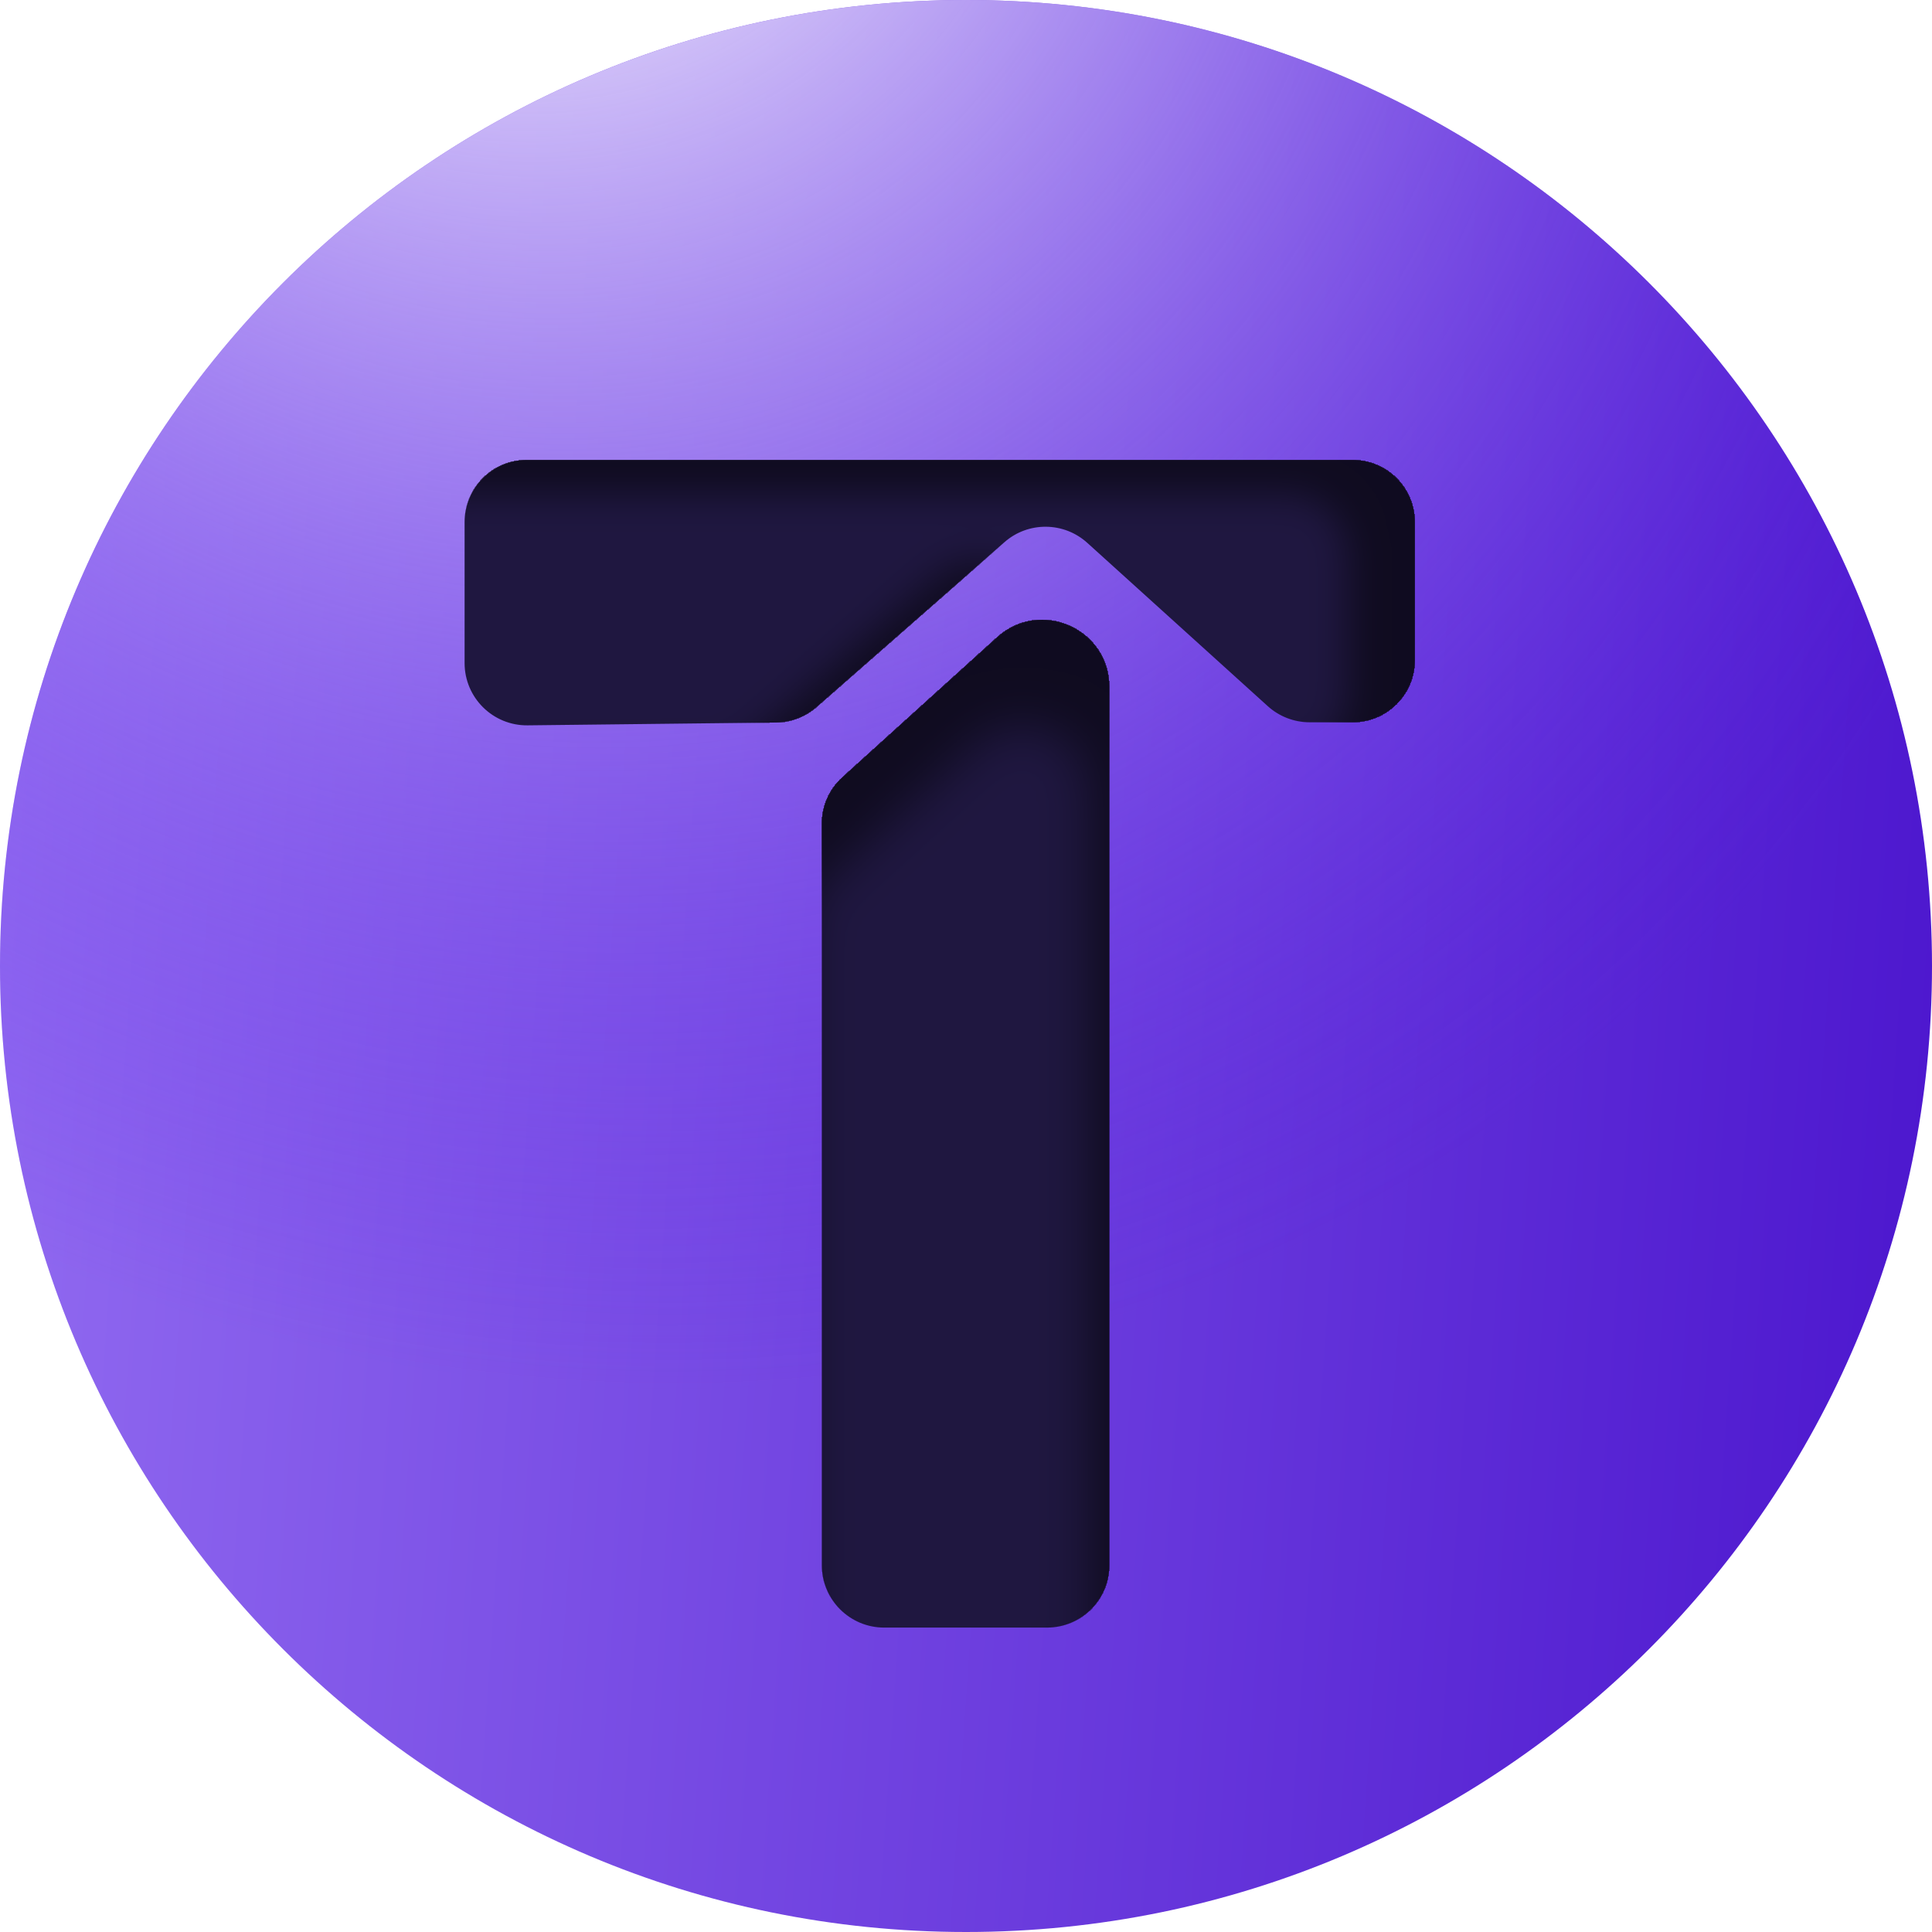
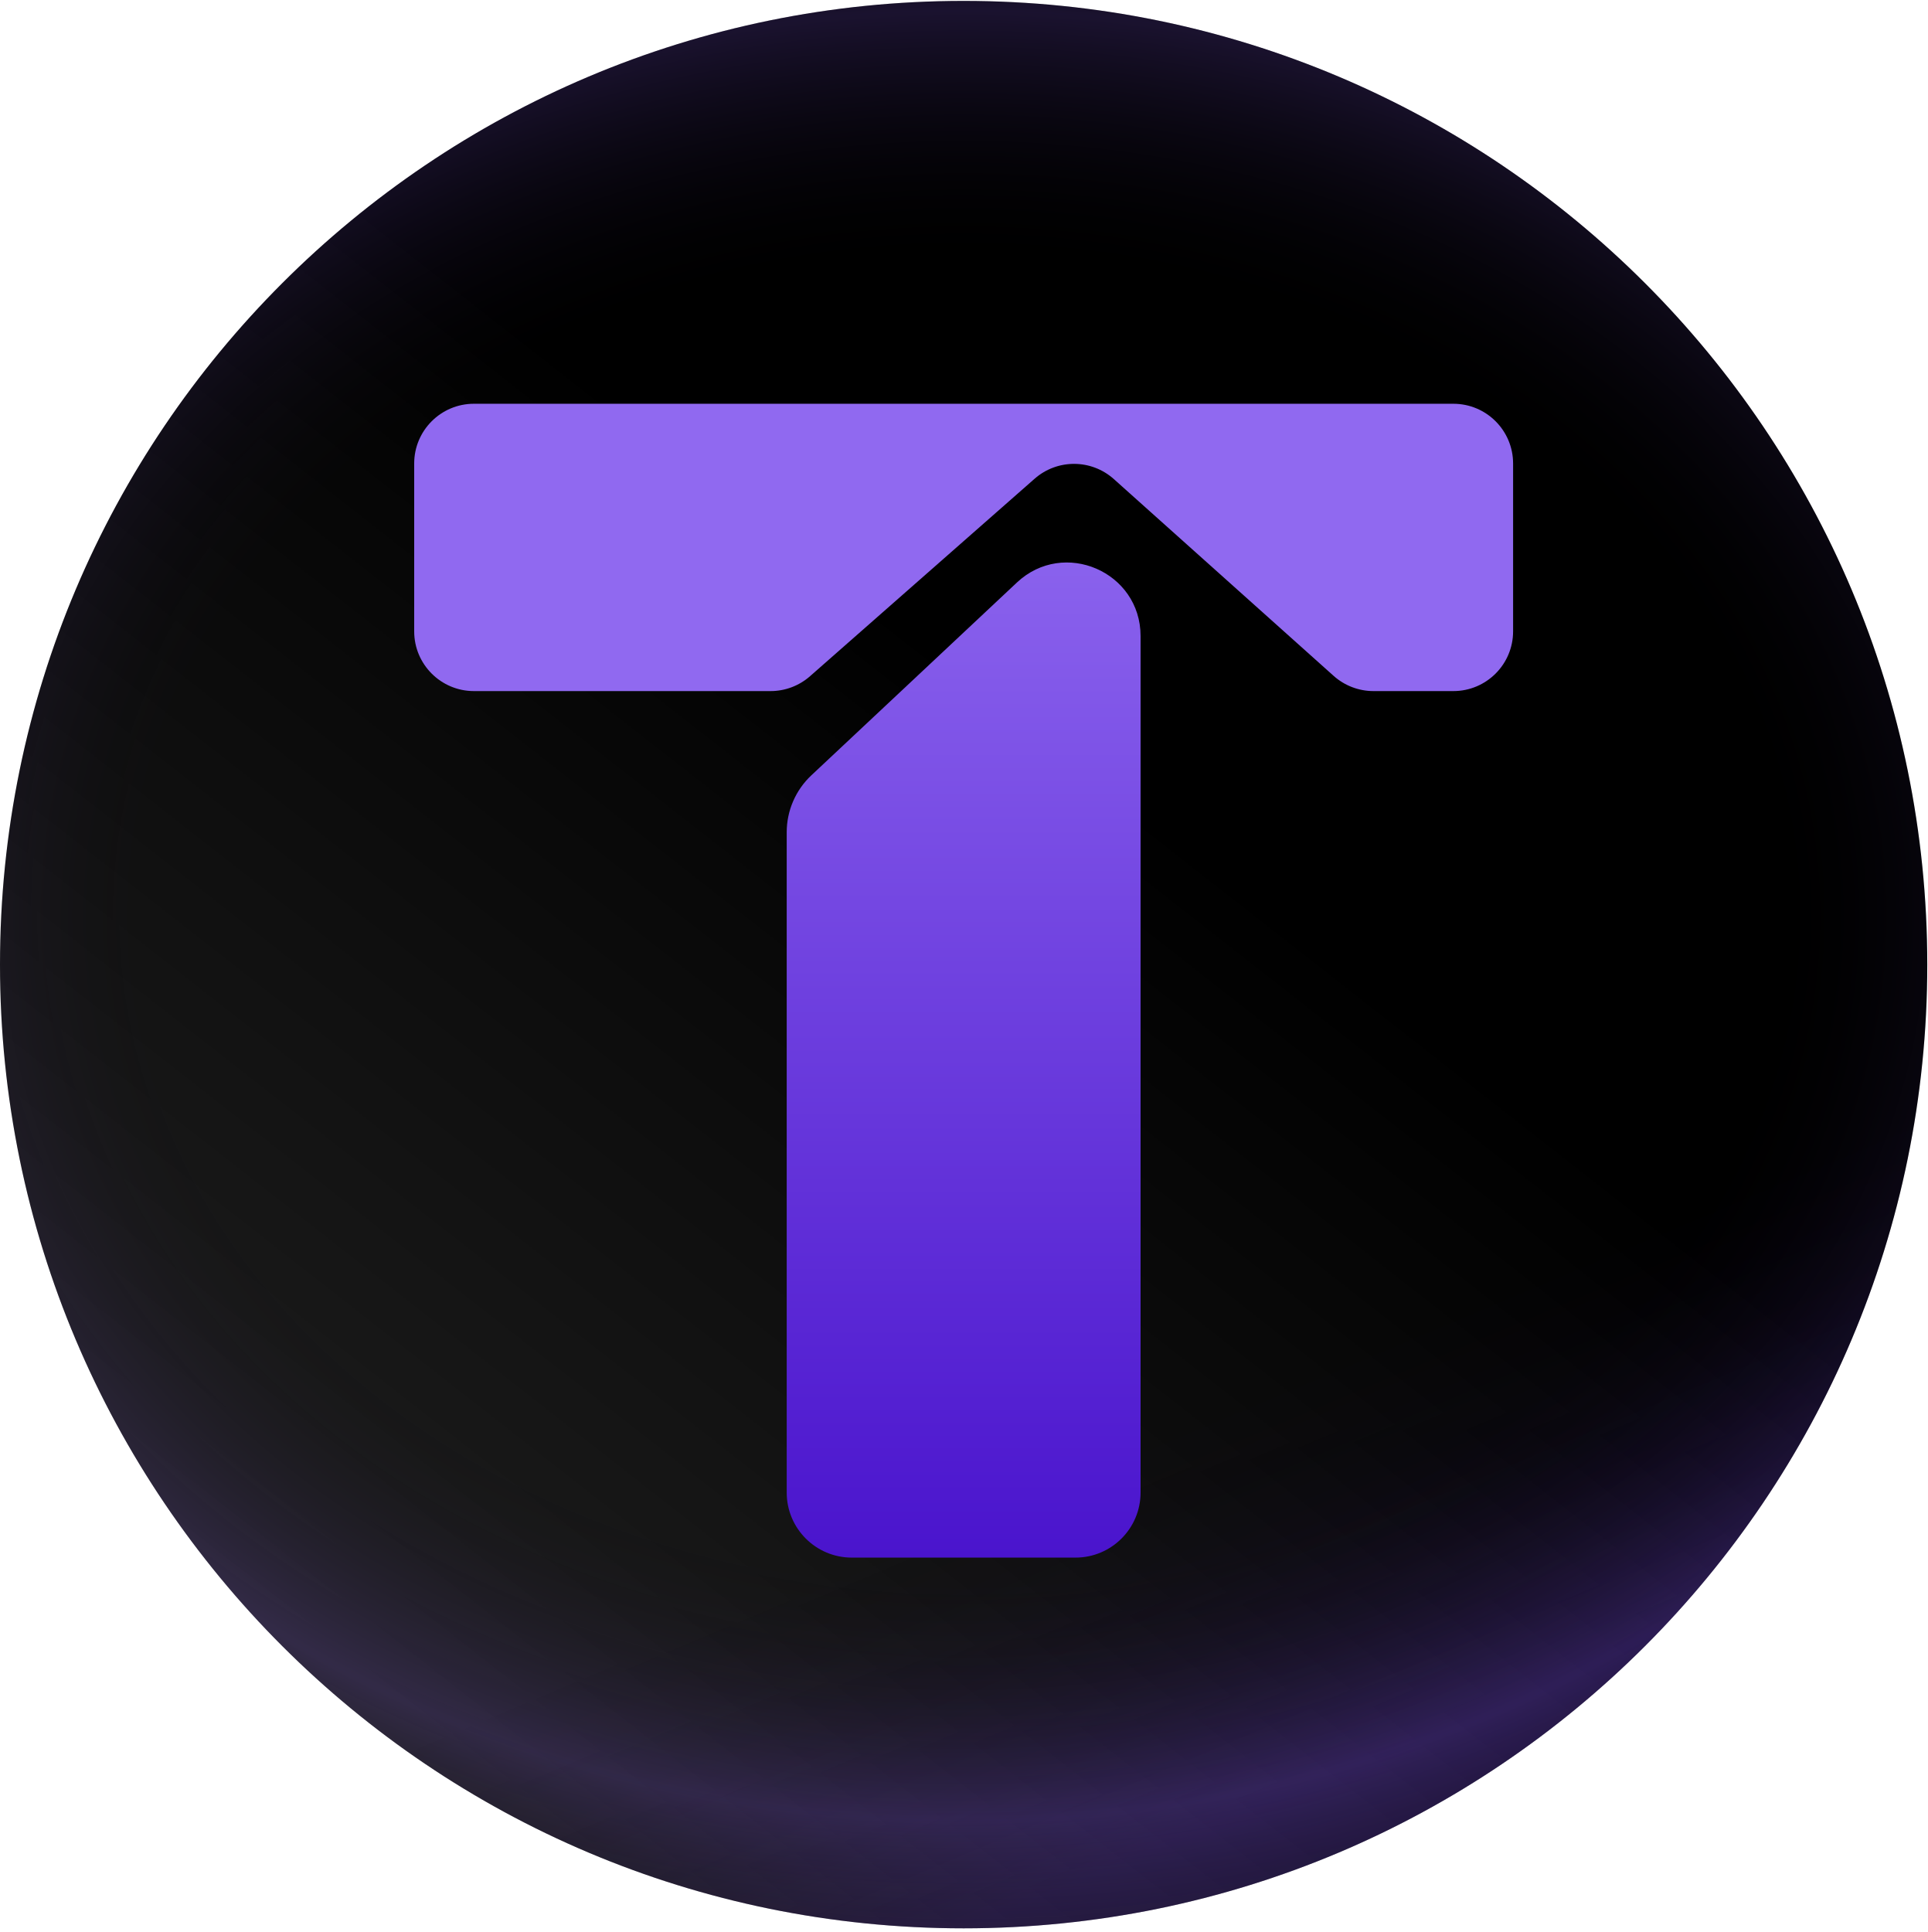
- <svg xmlns="http://www.w3.org/2000/svg" width="420" height="420" viewBox="0 0 420 420" fill="none">
-   <circle cx="210" cy="210" r="210" fill="url(#paint0_linear_197_2)" />
-   <circle cx="210" cy="210" r="210" fill="url(#paint1_radial_197_2)" />
-   <g filter="url(#filter0_i_197_2)">
-     <path d="M241.136 340.282C241.136 347.761 235.073 353.824 227.594 353.824H192.213C184.734 353.824 178.671 347.761 178.671 340.282V179.049C178.671 175.223 180.29 171.575 183.128 169.007L216.801 138.54C226.165 130.069 241.136 136.713 241.136 149.34V340.282Z" fill="#1F1740" />
-   </g>
-   <g filter="url(#filter1_i_197_2)">
-     <path d="M101 144.141V113.542C101 106.063 107.063 100 114.542 100H294.022C301.501 100 307.564 106.063 307.564 113.542V143.469C307.564 150.949 301.501 157.012 294.022 157.012H284.688C281.33 157.012 278.092 155.764 275.602 153.511L236.362 118.008C231.263 113.395 223.517 113.335 218.348 117.868L177.477 153.709C175.046 155.84 171.934 157.032 168.702 157.069L114.696 157.682C107.157 157.768 101 151.68 101 144.141Z" fill="#1F1740" />
-   </g>
+ <svg xmlns="http://www.w3.org/2000/svg" width="420" height="421" viewBox="0 0 420 421" fill="none">
+   <circle cx="210" cy="210.199" r="210" fill="url(#paint0_linear_2467_12733)" />
+   <circle cx="210" cy="210.199" r="210" fill="url(#paint1_linear_2467_12733)" fill-opacity="0.2" />
+   <circle cx="210" cy="210.199" r="210" fill="url(#paint2_radial_2467_12733)" fill-opacity="0.2" />
+   <path d="M90.262 101.002C90.262 93.813 96.09 87.984 103.28 87.984H316.723C323.913 87.984 329.741 93.813 329.741 101.002V137.575C329.741 144.765 323.913 150.593 316.723 150.593H299.309C296.104 150.593 293.013 149.411 290.625 147.274L242.741 104.403C237.831 100.007 230.411 99.974 225.462 104.325L176.523 147.352C174.146 149.441 171.091 150.593 167.927 150.593H103.28C96.09 150.593 90.262 144.765 90.262 137.575V101.002Z" fill="#9069F0" />
+   <path d="M171.443 181.359C171.443 176.656 173.389 172.163 176.819 168.945L221.613 126.931C231.831 117.347 248.559 124.592 248.559 138.6V325.233C248.559 333.066 242.209 339.416 234.376 339.416H185.626C177.793 339.416 171.443 333.066 171.443 325.233V181.359Z" fill="url(#paint3_linear_2467_12733)" />
  <defs>
-     <filter id="filter0_i_197_2" x="174.51" y="134.748" width="66.626" height="229.791" filterUnits="userSpaceOnUse" color-interpolation-filters="sRGB">
-       <feFlood flood-opacity="0" result="BackgroundImageFix" />
-       <feBlend mode="normal" in="SourceGraphic" in2="BackgroundImageFix" result="shape" />
-       <feColorMatrix in="SourceAlpha" type="matrix" values="0 0 0 0 0 0 0 0 0 0 0 0 0 0 0 0 0 0 127 0" result="hardAlpha" />
-       <feOffset dx="-4.161" dy="22.886" />
-       <feGaussianBlur stdDeviation="5.357" />
-       <feComposite in2="hardAlpha" operator="arithmetic" k2="-1" k3="1" />
-       <feColorMatrix type="matrix" values="0 0 0 0 0 0 0 0 0 0 0 0 0 0 0 0 0 0 0.5 0" />
-       <feBlend mode="normal" in2="shape" result="effect1_innerShadow_197_2" />
-     </filter>
-     <filter id="filter1_i_197_2" x="92.99" y="100" width="214.574" height="64.965" filterUnits="userSpaceOnUse" color-interpolation-filters="sRGB">
-       <feFlood flood-opacity="0" result="BackgroundImageFix" />
-       <feBlend mode="normal" in="SourceGraphic" in2="BackgroundImageFix" result="shape" />
-       <feColorMatrix in="SourceAlpha" type="matrix" values="0 0 0 0 0 0 0 0 0 0 0 0 0 0 0 0 0 0 127 0" result="hardAlpha" />
-       <feOffset dx="-14.564" dy="7.282" />
-       <feGaussianBlur stdDeviation="4.005" />
-       <feComposite in2="hardAlpha" operator="arithmetic" k2="-1" k3="1" />
-       <feColorMatrix type="matrix" values="0 0 0 0 0 0 0 0 0 0 0 0 0 0 0 0 0 0 0.5 0" />
-       <feBlend mode="normal" in2="shape" result="effect1_innerShadow_197_2" />
-     </filter>
-     <linearGradient id="paint0_linear_197_2" x1="2.15584e-07" y1="210" x2="439.861" y2="240.304" gradientUnits="userSpaceOnUse">
+     <linearGradient id="paint0_linear_2467_12733" x1="46.15" y1="374.943" x2="220.174" y2="152.545" gradientUnits="userSpaceOnUse">
+       <stop stop-color="#212121" />
+       <stop offset="1" />
+     </linearGradient>
+     <linearGradient id="paint1_linear_2467_12733" x1="193.4" y1="329.266" x2="241.397" y2="443.121" gradientUnits="userSpaceOnUse">
+       <stop stop-opacity="0" />
+       <stop offset="0.729" stop-color="#5220CB" />
+     </linearGradient>
+     <radialGradient id="paint2_radial_2467_12733" cx="0" cy="0" r="1" gradientUnits="userSpaceOnUse" gradientTransform="translate(210 199.516) rotate(90) scale(239.553 301.236)">
+       <stop offset="0.587" stop-opacity="0" />
+       <stop offset="0.822" stop-color="#845BEA" />
+       <stop offset="1" stop-opacity="0" />
+     </radialGradient>
+     <linearGradient id="paint3_linear_2467_12733" x1="210.001" y1="101.656" x2="210.001" y2="339.416" gradientUnits="userSpaceOnUse">
      <stop stop-color="#9069F0" />
      <stop offset="1" stop-color="#4A14CD" />
    </linearGradient>
-     <radialGradient id="paint1_radial_197_2" cx="0" cy="0" r="1" gradientUnits="userSpaceOnUse" gradientTransform="translate(106.012 -90.6354) rotate(65.9041) scale(474.095 415.357)">
-       <stop offset="0.17" stop-color="#E3DAFB" />
-       <stop offset="0.847" stop-color="#5A20E9" stop-opacity="0" />
-     </radialGradient>
  </defs>
</svg>
